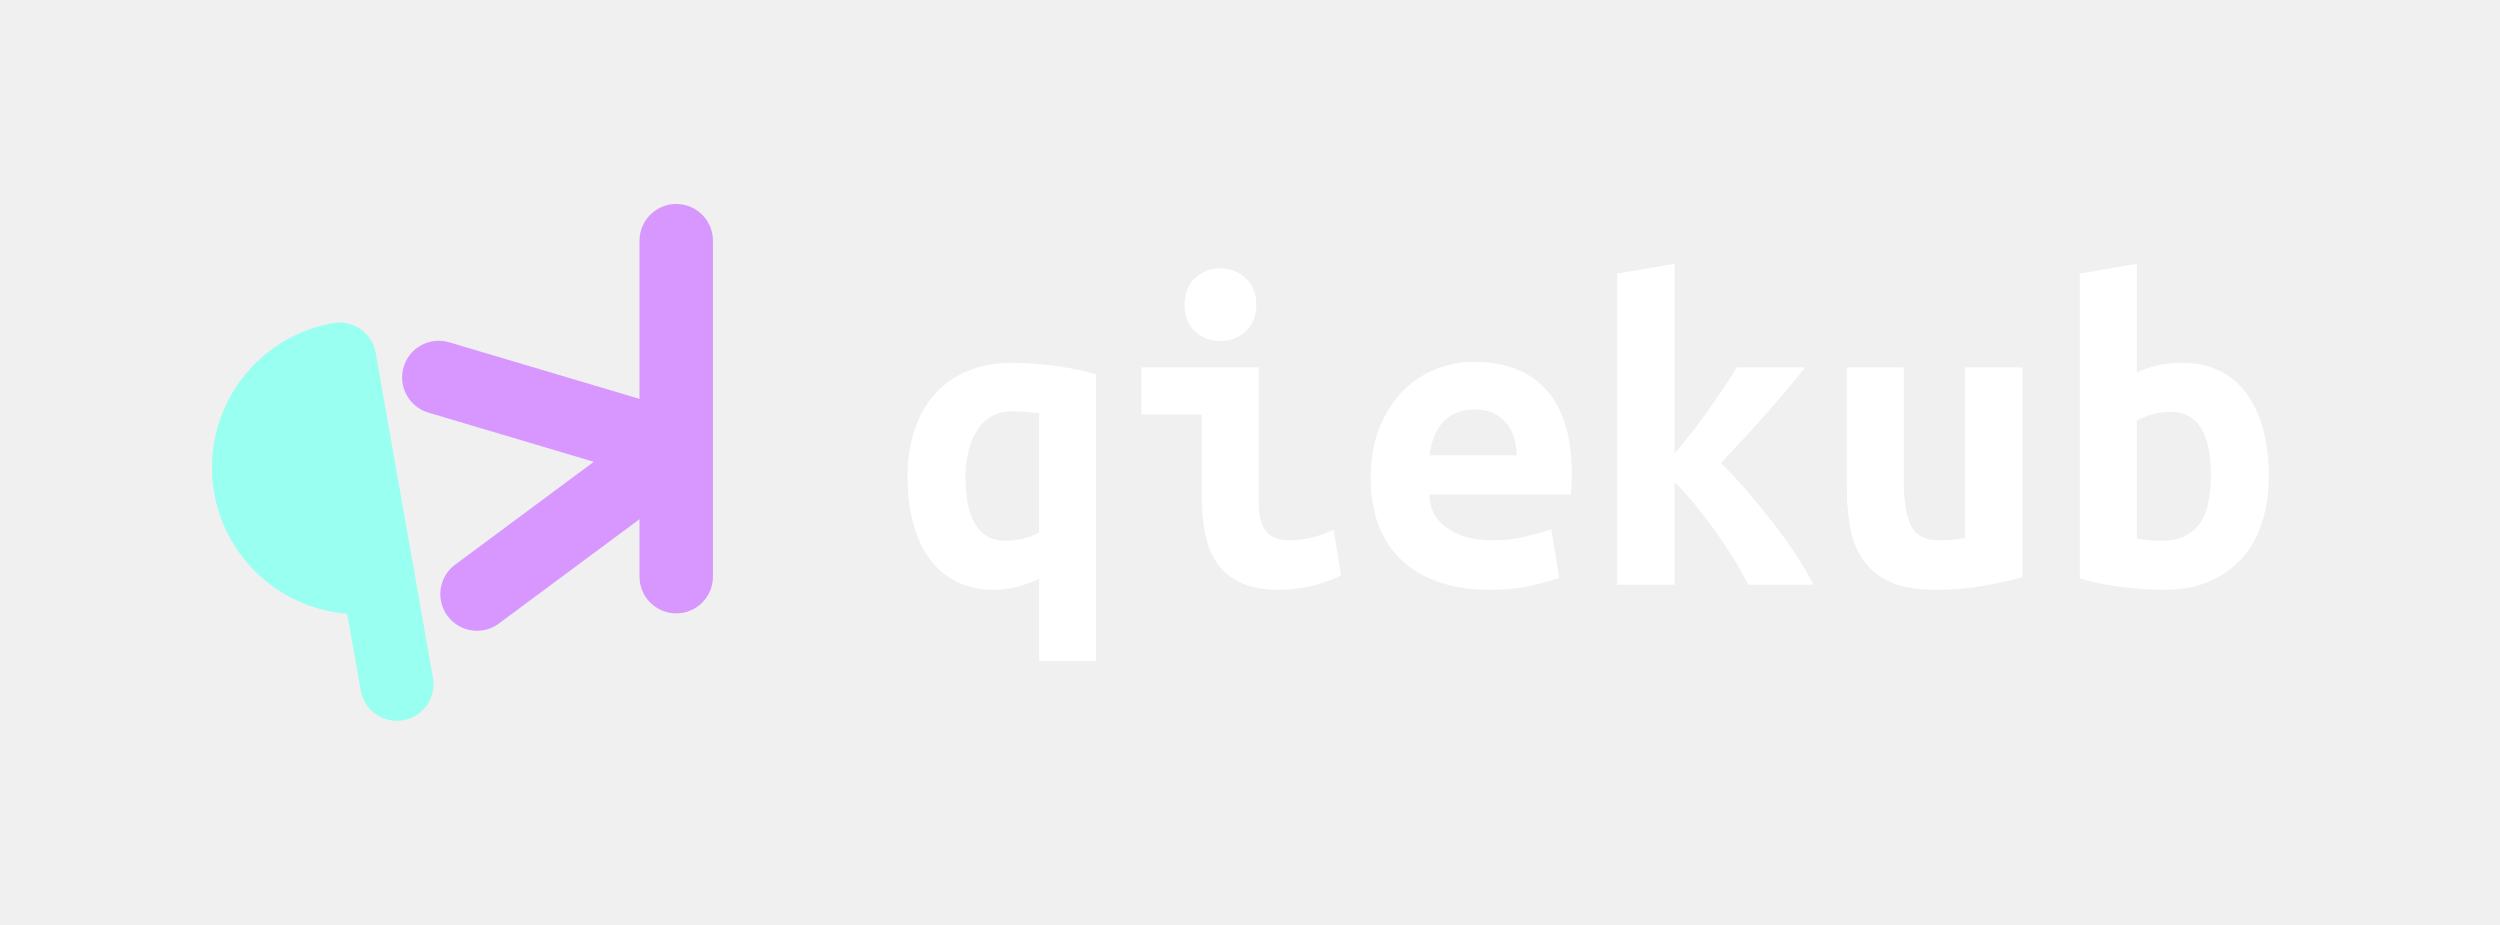
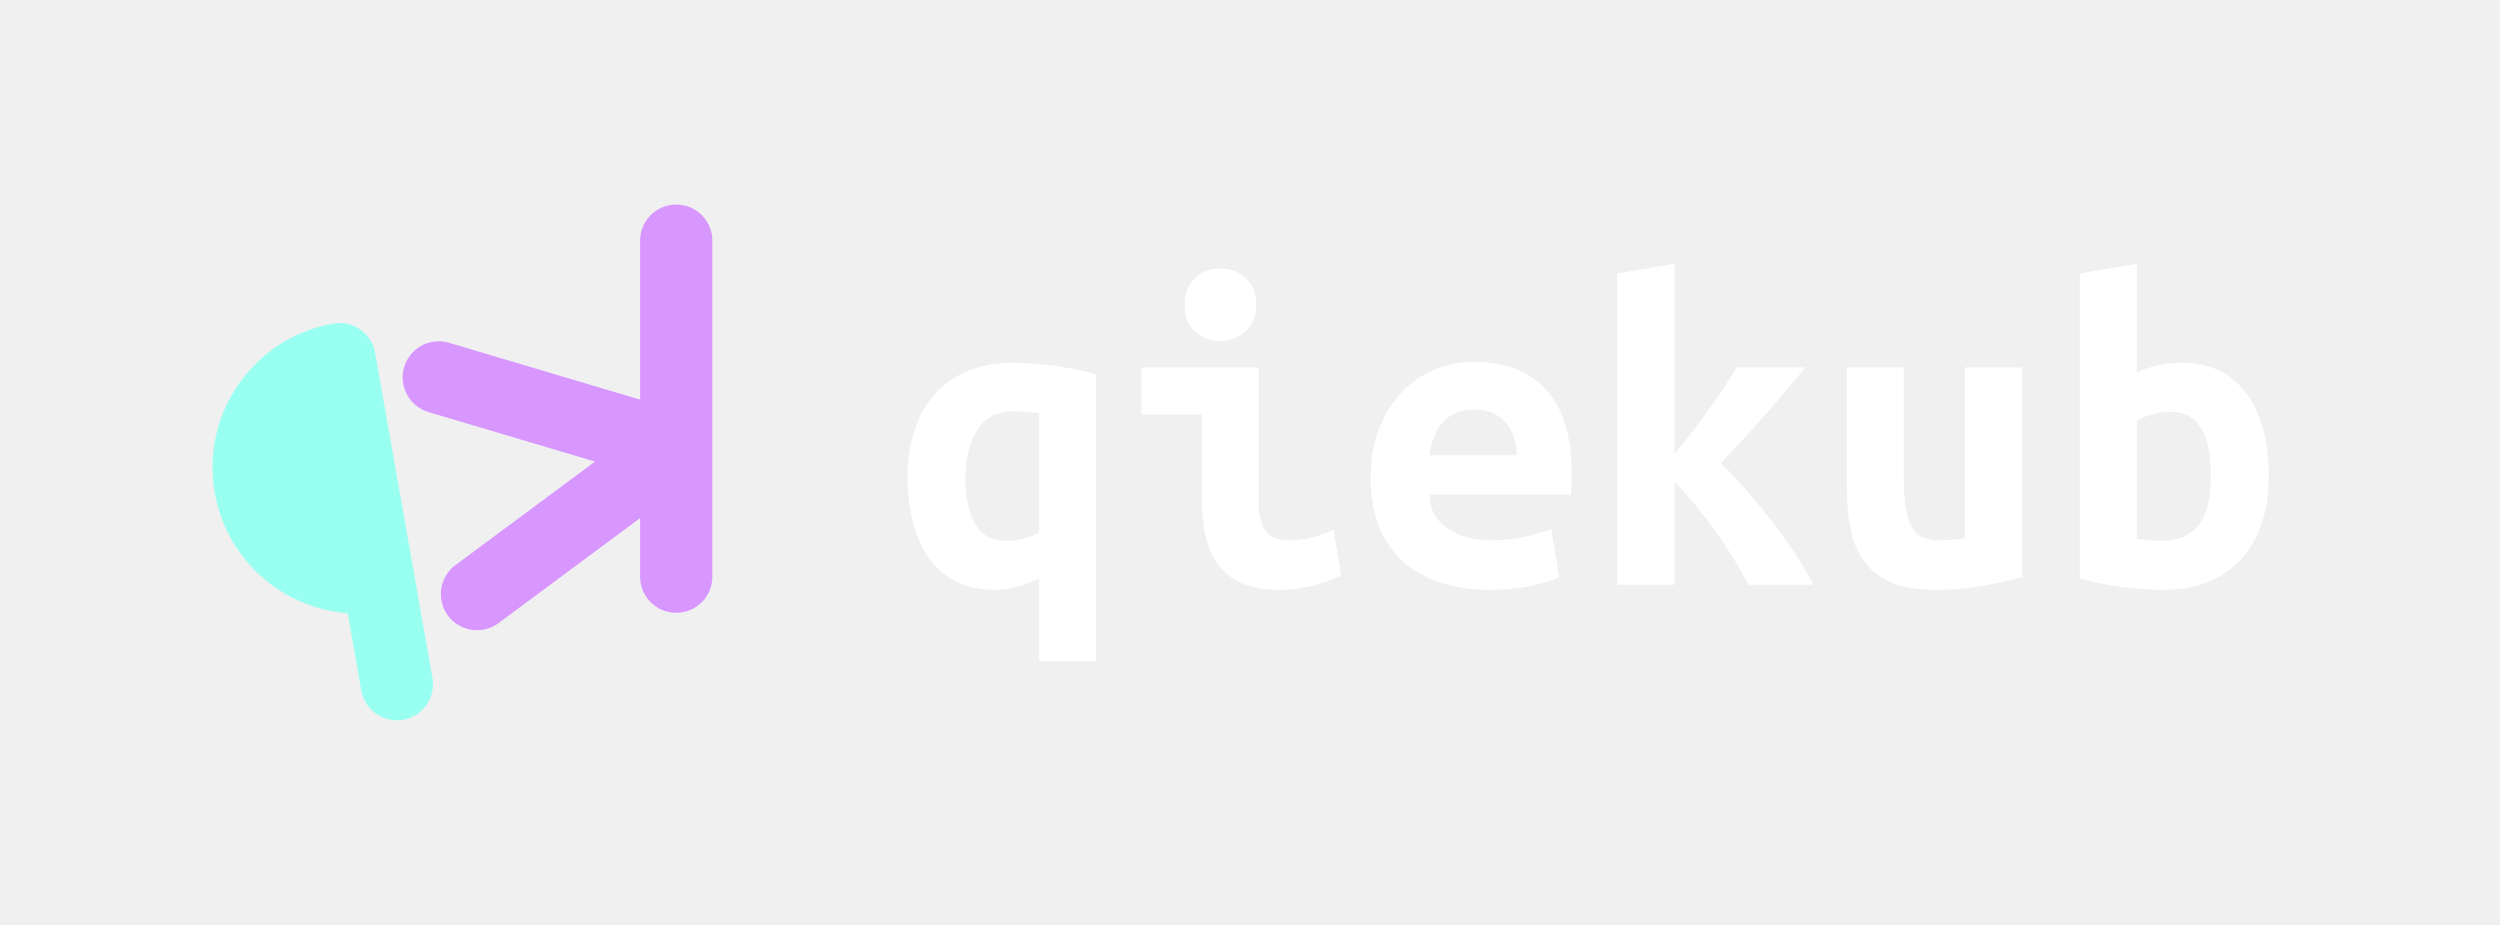
<svg xmlns="http://www.w3.org/2000/svg" width="100%" height="100%" viewBox="0 0 346 128" version="1.1" xml:space="preserve" style="fill-rule:evenodd;clip-rule:evenodd;stroke-linecap:round;stroke-linejoin:round;stroke-miterlimit:1.5;">
  <rect id="_-Logo---Horizontal---Colored---Transparent---Light-on-Dark" x="0" y="0" width="346" height="128" style="fill:none;" />
  <g>
    <g>
-       <path d="M52.282,79.695l2.644,14.992" style="fill:none;stroke:#98fff1;stroke-width:10.15px;" />
-       <path d="M46.995,49.709c-8.281,1.46 -13.81,9.356 -12.35,17.636c1.46,8.281 9.356,13.81 17.637,12.35l-2.644,-14.993l-2.643,-14.993Z" style="fill:#98fff1;stroke:#98fff1;stroke-width:10.15px;" />
-       <path d="M66.015,82.223l27.343,-20.281l-32.631,-9.705" style="fill:none;stroke:#d797ff;stroke-width:10.15px;" />
-       <path d="M93.589,33.311l0,46.499" style="fill:none;stroke:#d797ff;stroke-width:10.16px;" />
+       <path d="M52.282,79.695l2.644,14.992" style="fill:none;stroke:#98fff1;stroke-width:10px;" />
+       <path d="M46.995,49.709c-8.281,1.46 -13.81,9.356 -12.35,17.636c1.46,8.281 9.356,13.81 17.637,12.35l-2.644,-14.993l-2.643,-14.993Z" style="fill:#98fff1;stroke:#98fff1;stroke-width:10px;" />
+       <path d="M66.015,82.223l27.343,-20.281l-32.631,-9.705" style="fill:none;stroke:#d797ff;stroke-width:10px;" />
+       <path d="M93.589,33.311l0,46.499" style="fill:none;stroke:#d797ff;stroke-width:10px;" />
    </g>
    <path id="QueerMap" d="M133.62,66.144c-0,2.773 0.459,4.917 1.378,6.432c0.919,1.515 2.318,2.272 4.198,2.272c0.898,-0 1.742,-0.107 2.532,-0.32c0.791,-0.213 1.485,-0.491 2.084,-0.832l-0,-16.512c-0.385,-0.043 -0.908,-0.096 -1.571,-0.16c-0.662,-0.064 -1.357,-0.096 -2.083,-0.096c-2.179,-0 -3.814,0.864 -4.904,2.592c-1.09,1.728 -1.634,3.936 -1.634,6.624Zm-8.013,-0.256c-0,-2.304 0.32,-4.427 0.961,-6.368c0.641,-1.941 1.571,-3.595 2.789,-4.96c1.218,-1.365 2.735,-2.432 4.551,-3.2c1.816,-0.768 3.878,-1.152 6.186,-1.152c0.983,-0 2.019,0.043 3.109,0.128c1.09,0.085 2.147,0.203 3.173,0.352c1.025,0.149 1.998,0.32 2.916,0.512c0.919,0.192 1.72,0.395 2.404,0.608l0,39.68l-7.884,-0l-0,-11.392c-0.983,0.469 -2.019,0.843 -3.109,1.12c-1.09,0.277 -2.126,0.416 -3.109,0.416c-1.966,-0 -3.697,-0.373 -5.192,-1.12c-1.496,-0.747 -2.746,-1.803 -3.75,-3.168c-1.005,-1.365 -1.763,-3.019 -2.276,-4.96c-0.513,-1.941 -0.769,-4.107 -0.769,-6.496Z" style="fill:#fff;fill-rule:nonzero;" />
    <path d="M173.875,42.208c0,1.536 -0.491,2.752 -1.474,3.648c-0.983,0.896 -2.158,1.344 -3.526,1.344c-1.367,-0 -2.532,-0.448 -3.493,-1.344c-0.962,-0.896 -1.442,-2.112 -1.442,-3.648c-0,-1.579 0.48,-2.816 1.442,-3.712c0.961,-0.896 2.126,-1.344 3.493,-1.344c1.368,-0 2.543,0.448 3.526,1.344c0.983,0.896 1.474,2.133 1.474,3.712Zm11.731,37.44c-1.624,0.768 -3.152,1.291 -4.583,1.568c-1.432,0.277 -2.746,0.416 -3.943,0.416c-2.051,-0 -3.771,-0.299 -5.16,-0.896c-1.389,-0.597 -2.5,-1.461 -3.333,-2.592c-0.833,-1.131 -1.421,-2.507 -1.763,-4.128c-0.342,-1.621 -0.513,-3.477 -0.513,-5.568l0,-11.072l-8.333,-0l0,-6.528l16.218,-0l-0,18.624c-0,1.792 0.331,3.125 0.993,4c0.663,0.875 1.763,1.312 3.302,1.312c0.726,-0 1.602,-0.096 2.628,-0.288c1.025,-0.192 2.179,-0.587 3.461,-1.184l1.026,6.336Z" style="fill:#fff;fill-rule:nonzero;" />
    <path d="M189.708,66.144c0,-2.645 0.406,-4.971 1.218,-6.976c0.812,-2.005 1.881,-3.68 3.205,-5.024c1.325,-1.344 2.842,-2.357 4.552,-3.04c1.709,-0.683 3.461,-1.024 5.256,-1.024c4.444,-0 7.82,1.312 10.128,3.936c2.308,2.624 3.461,6.453 3.461,11.488c0,0.512 -0.01,1.045 -0.032,1.6c-0.021,0.555 -0.053,1.003 -0.096,1.344l-19.551,-0c0,1.963 0.812,3.509 2.436,4.64c1.624,1.131 3.718,1.696 6.282,1.696c1.581,-0 3.088,-0.171 4.519,-0.512c1.432,-0.341 2.639,-0.683 3.622,-1.024l1.09,6.72c-1.368,0.469 -2.821,0.864 -4.359,1.184c-1.539,0.32 -3.269,0.48 -5.192,0.48c-2.564,-0 -4.861,-0.331 -6.891,-0.992c-2.03,-0.661 -3.761,-1.643 -5.193,-2.944c-1.431,-1.301 -2.532,-2.912 -3.301,-4.832c-0.769,-1.92 -1.154,-4.16 -1.154,-6.72Zm20.192,-3.136c0,-0.811 -0.106,-1.589 -0.32,-2.336c-0.214,-0.747 -0.556,-1.419 -1.026,-2.016c-0.47,-0.597 -1.068,-1.077 -1.795,-1.44c-0.726,-0.363 -1.623,-0.544 -2.692,-0.544c-1.025,-0 -1.912,0.171 -2.66,0.512c-0.748,0.341 -1.368,0.811 -1.859,1.408c-0.491,0.597 -0.876,1.28 -1.154,2.048c-0.278,0.768 -0.459,1.557 -0.545,2.368l12.051,-0Z" style="fill:#fff;fill-rule:nonzero;" />
    <path d="M231.759,62.752c0.769,-0.896 1.549,-1.845 2.34,-2.848c0.79,-1.003 1.56,-2.037 2.307,-3.104c0.748,-1.067 1.464,-2.101 2.148,-3.104c0.684,-1.003 1.282,-1.952 1.795,-2.848l9.487,-0c-0.77,0.981 -1.646,2.048 -2.629,3.2c-0.982,1.152 -1.997,2.325 -3.044,3.52c-1.047,1.195 -2.094,2.347 -3.141,3.456c-1.047,1.109 -1.998,2.133 -2.853,3.072c1.069,1.024 2.222,2.251 3.462,3.68c1.239,1.429 2.457,2.912 3.653,4.448c1.197,1.536 2.297,3.072 3.302,4.608c1.004,1.536 1.805,2.901 2.403,4.096l-9.038,-0c-0.513,-1.067 -1.186,-2.272 -2.019,-3.616c-0.833,-1.344 -1.72,-2.667 -2.66,-3.968c-0.94,-1.301 -1.891,-2.539 -2.853,-3.712c-0.961,-1.173 -1.848,-2.144 -2.66,-2.912l0,14.208l-7.949,-0l0,-43.072l7.949,-1.344l0,26.24Z" style="fill:#fff;fill-rule:nonzero;" />
    <path d="M279.899,79.904c-1.453,0.384 -3.215,0.768 -5.288,1.152c-2.073,0.384 -4.327,0.576 -6.763,0.576c-2.478,-0 -4.508,-0.341 -6.089,-1.024c-1.582,-0.683 -2.832,-1.653 -3.75,-2.912c-0.919,-1.259 -1.55,-2.741 -1.891,-4.448c-0.342,-1.707 -0.513,-3.584 -0.513,-5.632l-0,-16.768l7.884,-0l0,15.744c0,2.773 0.331,4.832 0.994,6.176c0.662,1.344 1.955,2.016 3.878,2.016c1.197,-0 2.393,-0.107 3.59,-0.32l-0,-23.616l7.948,-0l0,29.056Z" style="fill:#fff;fill-rule:nonzero;" />
    <path d="M305.989,65.696c-0,-2.816 -0.46,-4.971 -1.379,-6.464c-0.918,-1.493 -2.318,-2.24 -4.198,-2.24c-0.855,-0 -1.699,0.117 -2.532,0.352c-0.834,0.235 -1.549,0.523 -2.148,0.864l0,16.32c0.599,0.128 1.229,0.213 1.891,0.256c0.663,0.043 1.229,0.064 1.699,0.064c2.051,-0 3.675,-0.693 4.872,-2.08c1.196,-1.387 1.795,-3.744 1.795,-7.072Zm8.012,0.192c0,2.389 -0.32,4.555 -0.961,6.496c-0.641,1.941 -1.581,3.595 -2.821,4.96c-1.239,1.365 -2.756,2.421 -4.551,3.168c-1.795,0.747 -3.846,1.12 -6.154,1.12c-2.051,-0 -4.145,-0.149 -6.282,-0.448c-2.136,-0.299 -3.931,-0.683 -5.384,-1.152l-0,-42.176l7.884,-1.344l0,15.04c1.111,-0.512 2.18,-0.864 3.205,-1.056c1.026,-0.192 2.052,-0.288 3.077,-0.288c1.966,-0 3.697,0.373 5.193,1.12c1.495,0.747 2.745,1.813 3.749,3.2c1.005,1.387 1.763,3.04 2.276,4.96c0.513,1.92 0.769,4.053 0.769,6.4Z" style="fill:#fff;fill-rule:nonzero;" />
  </g>
</svg>
